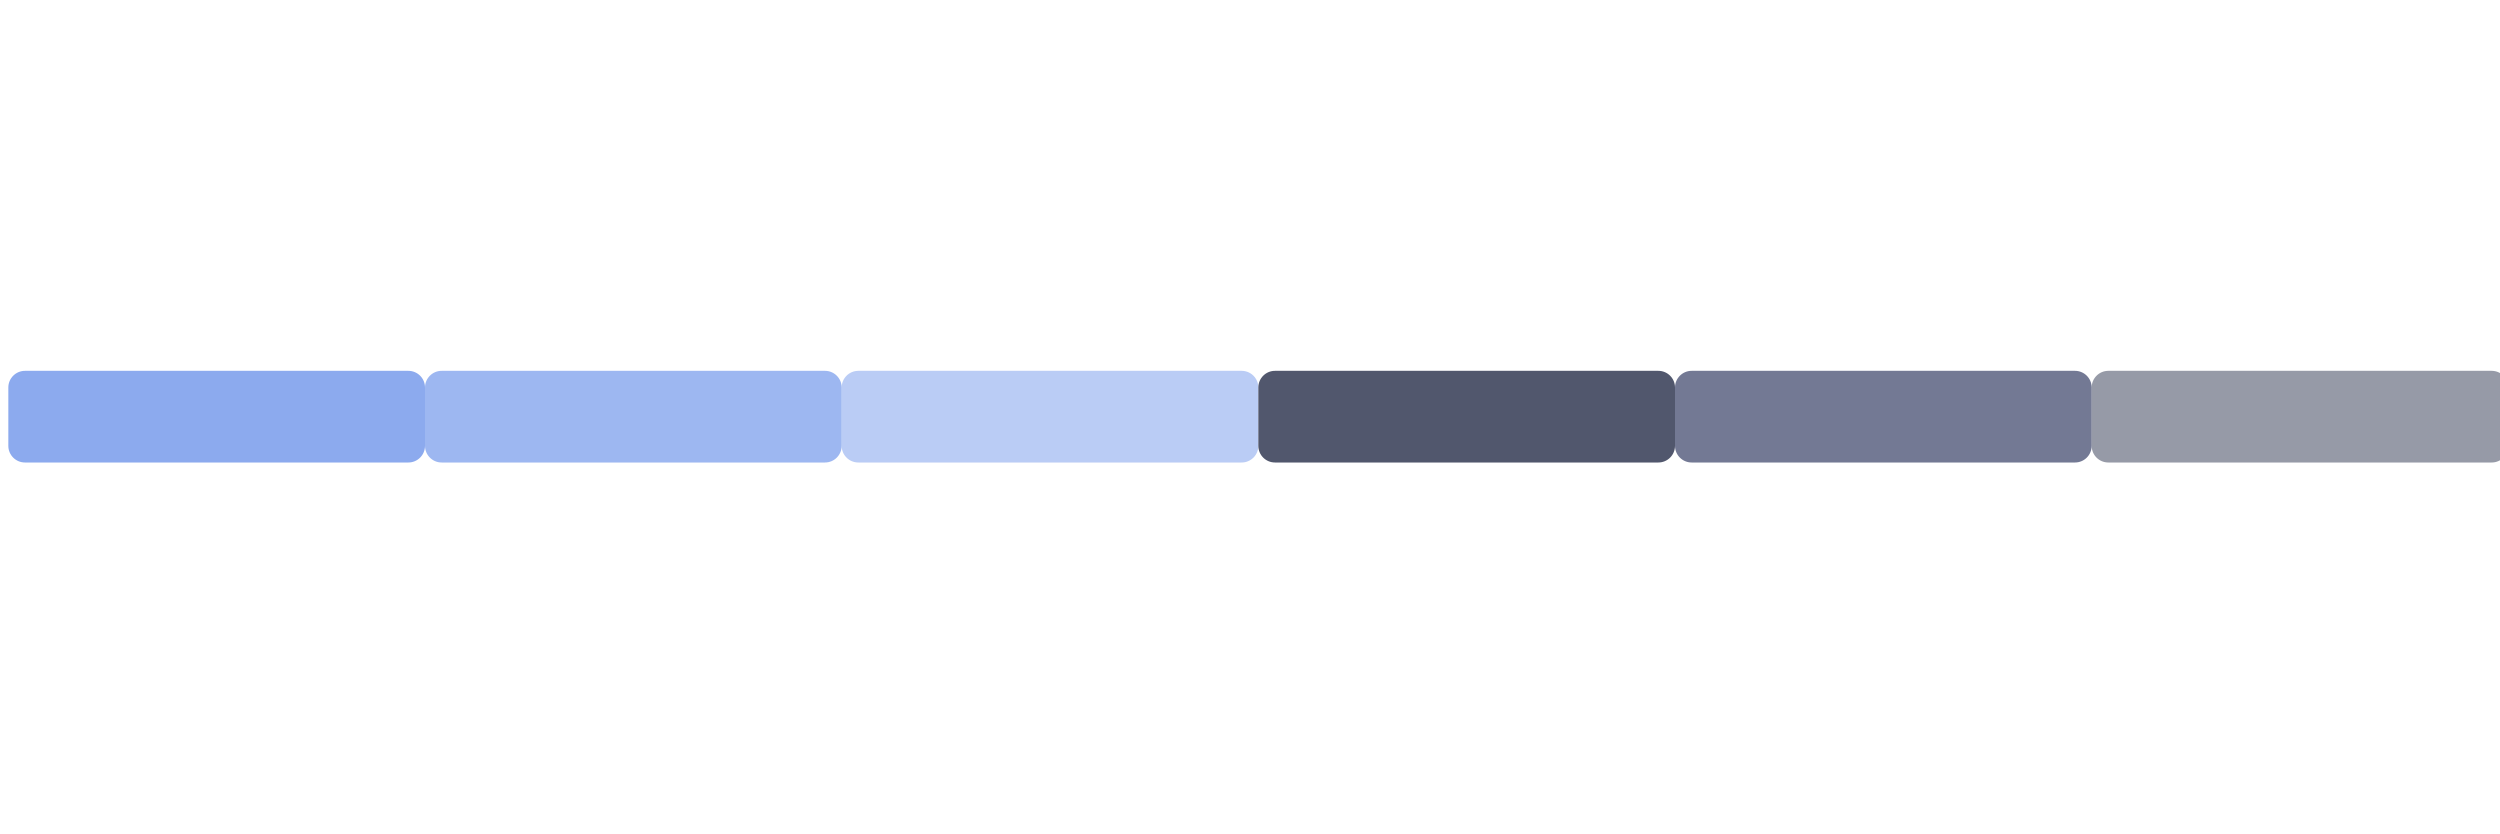
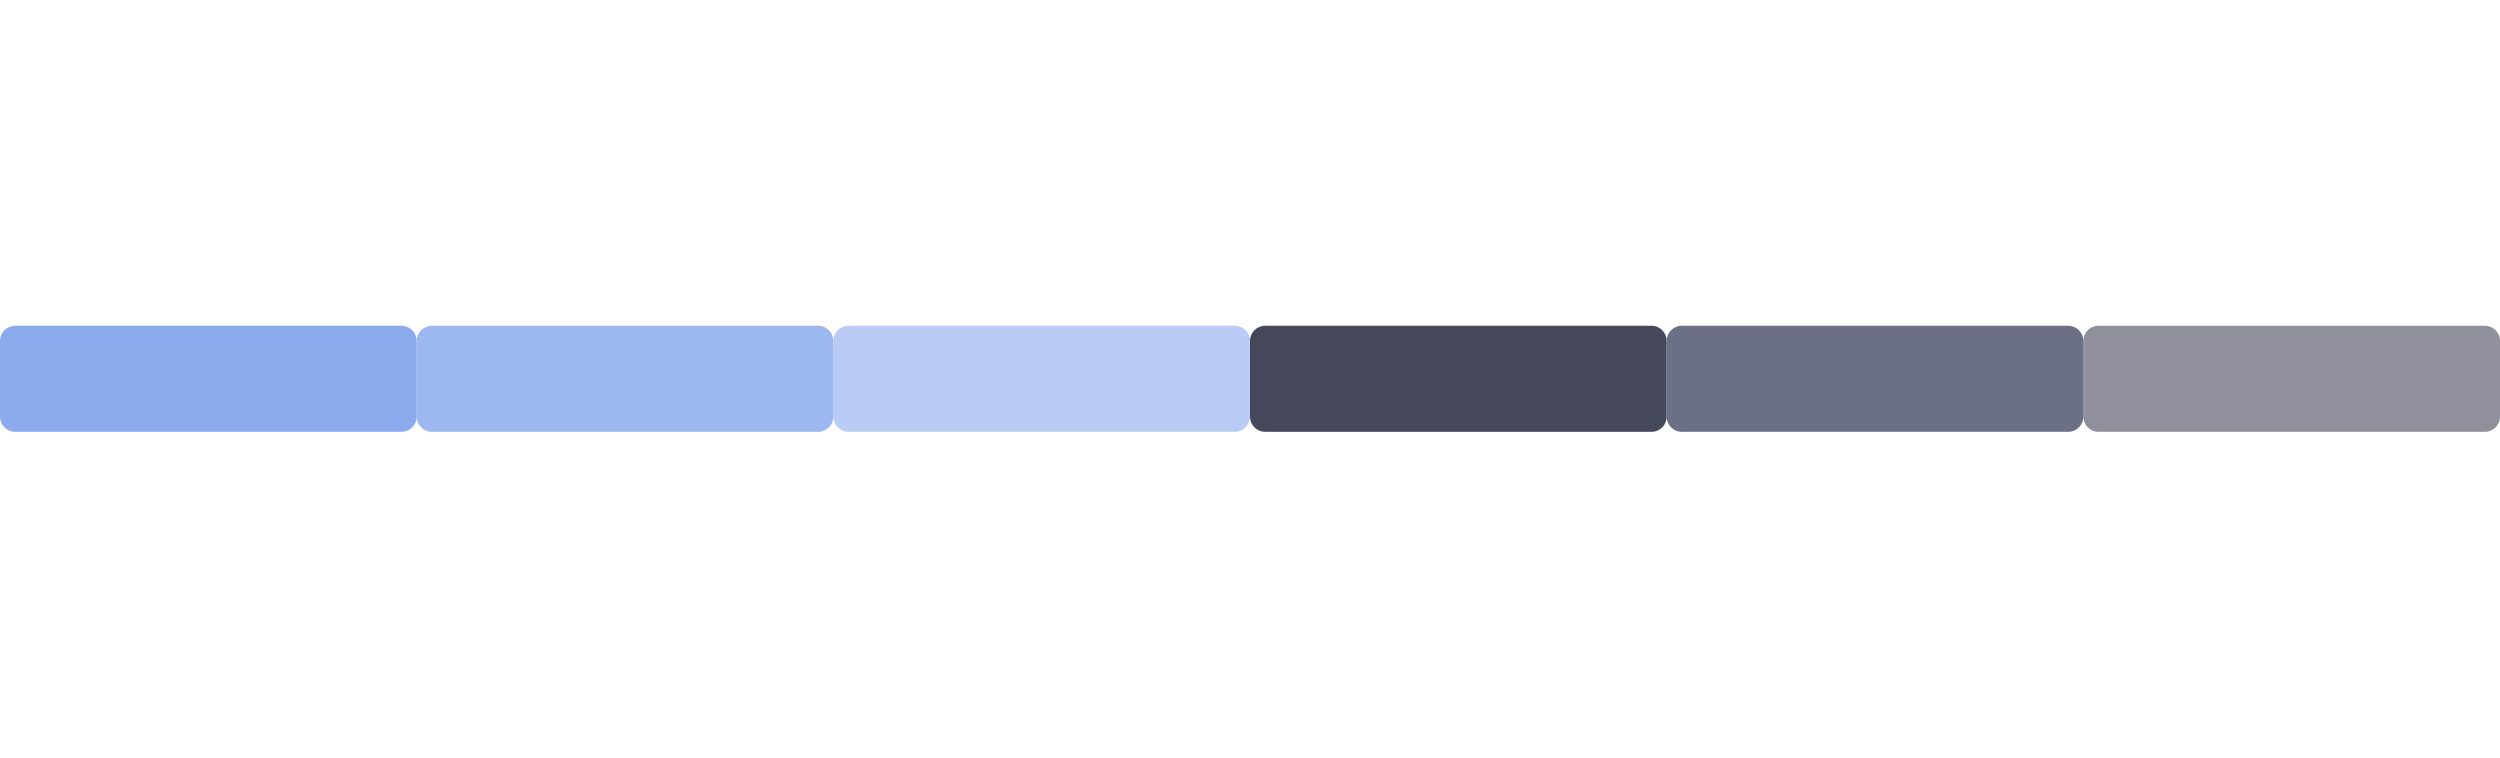
- <svg xmlns="http://www.w3.org/2000/svg" width="300" height="100" viewBox="0 0 300 100">
-   <rect x="1" y="44.5" width="50" height="11" rx="2" fill="#8caaee" />
-   <rect x="51" y="44.5" width="50" height="11" rx="2" fill="#8caaee" fill-opacity="0.85" />
-   <rect x="101" y="44.5" width="50" height="11" rx="2" fill="#8caaee" fill-opacity="0.6" />
-   <rect x="151" y="44.5" width="50" height="11" rx="2" fill="#51576d" />
-   <rect x="201" y="44.5" width="50" height="11" rx="2" fill="#737994" />
-   <rect x="251" y="44.5" width="50" height="11" rx="2" fill="#51576d" fill-opacity="0.6" />
+ <svg xmlns="http://www.w3.org/2000/svg" width="330" height="100" viewBox="0 0 330 100">
+   <g id="active-center">
+     <rect x="0" y="43.0" width="55" height="14" rx="2" fill="#8caaee" />
+   </g>
+   <g id="hover-center">
+     <rect x="55" y="43.0" width="55" height="14" rx="2" fill="#8caaee" fill-opacity="0.85" />
+   </g>
+   <g id="pressed-center">
+     <rect x="110" y="43.0" width="55" height="14" rx="2" fill="#8caaee" fill-opacity="0.6" />
+   </g>
+   <g id="inactive-center">
+     <rect x="165" y="43.0" width="55" height="14" rx="2" fill="#45475a" />
+   </g>
+   <g id="hover-inactive-center">
+     <rect x="220" y="43.0" width="55" height="14" rx="2" fill="#6c7086" />
+   </g>
+   <g id="deactivated-center">
+     <rect x="275" y="43.0" width="55" height="14" rx="2" fill="#45475a" fill-opacity="0.6" />
+   </g>
</svg>
